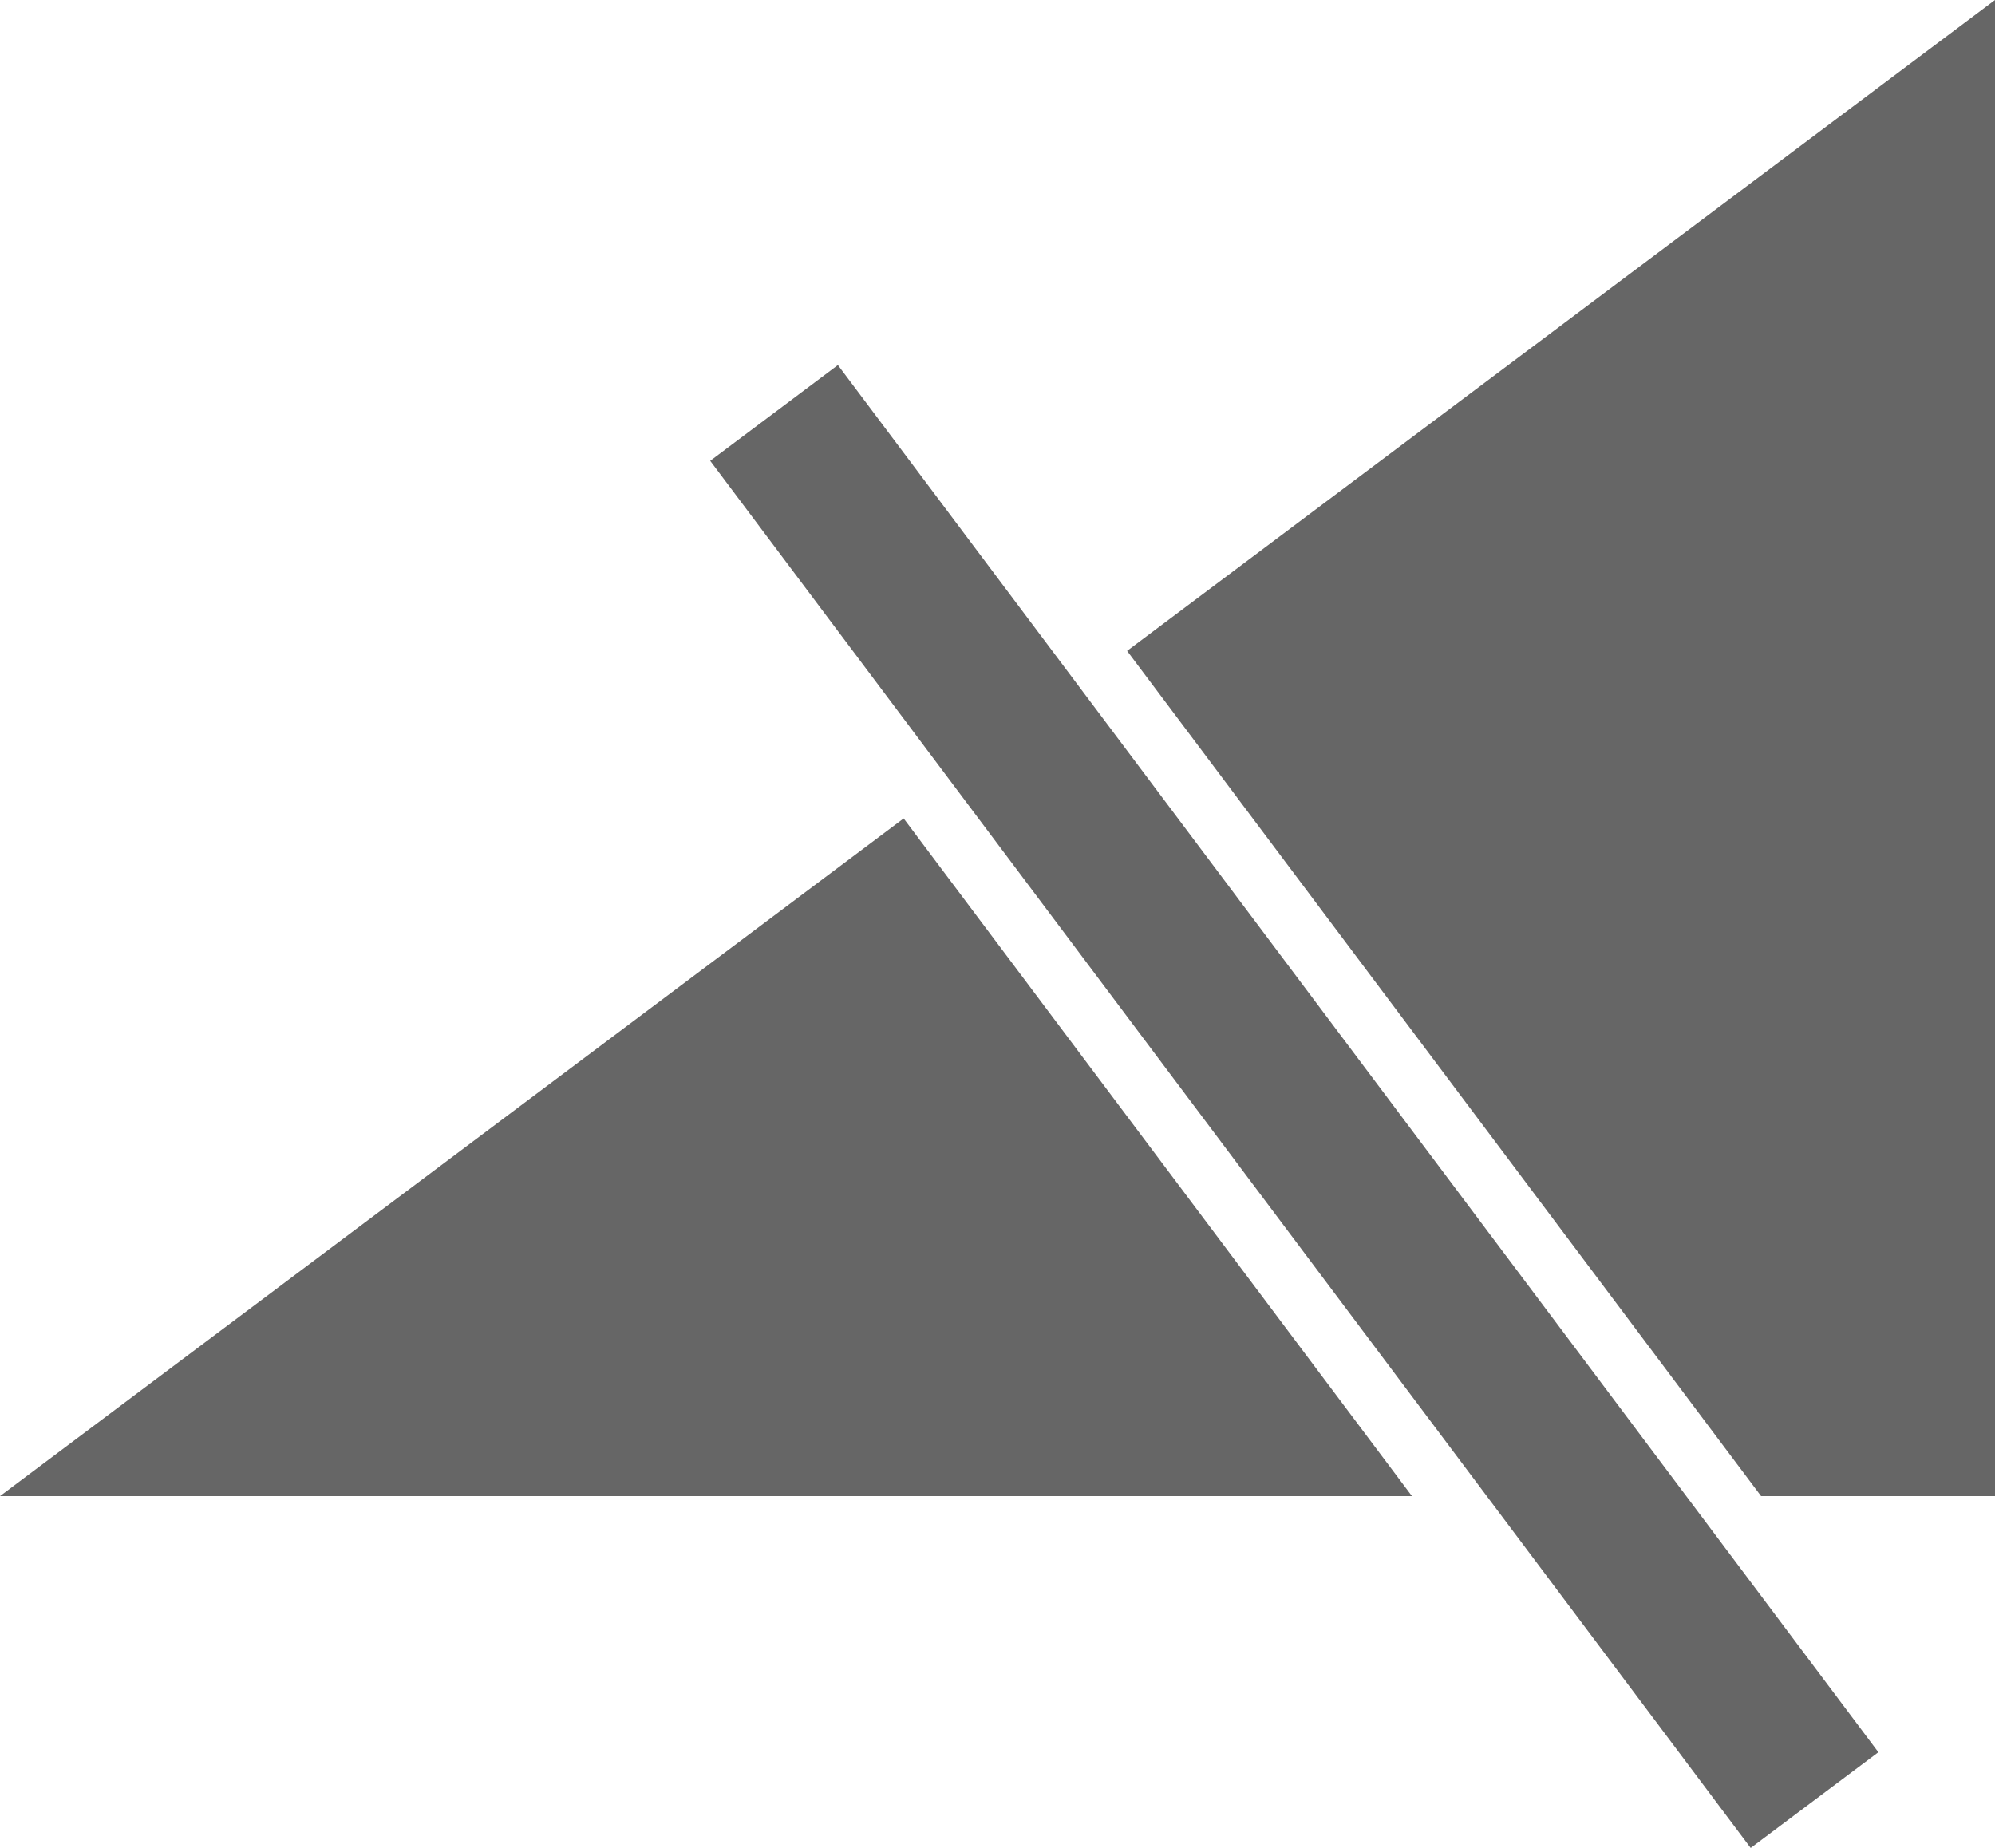
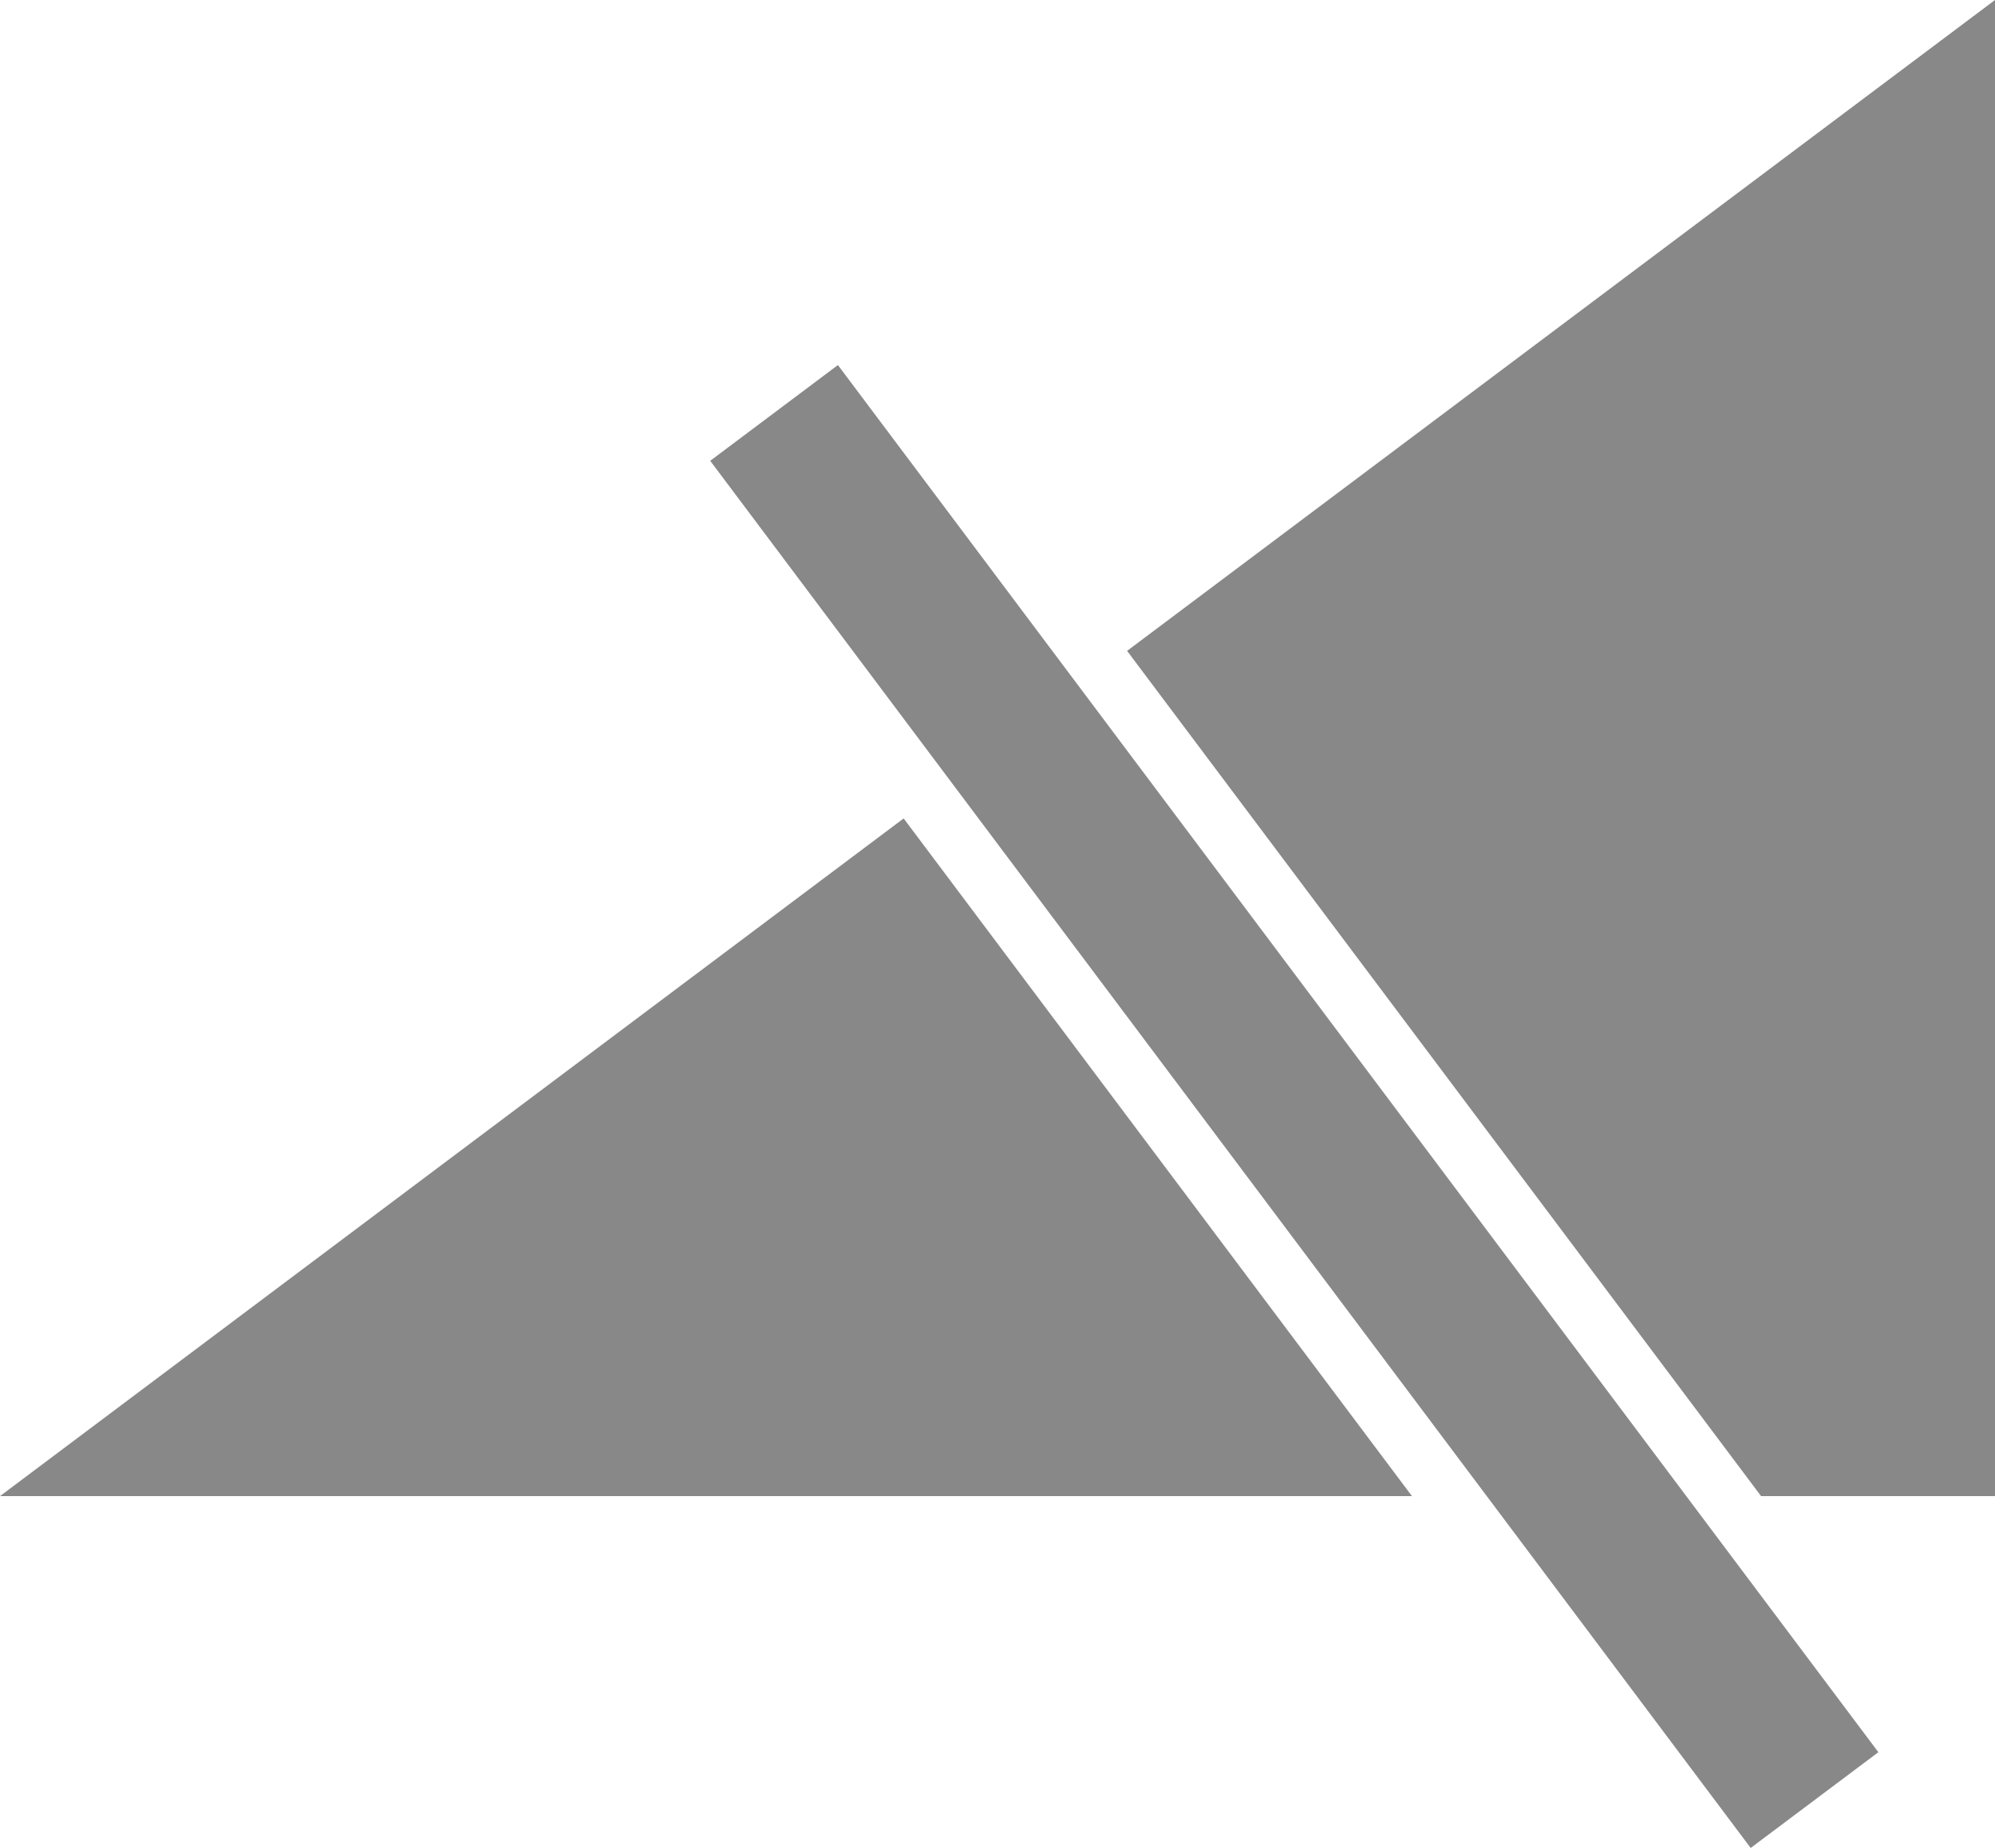
<svg xmlns="http://www.w3.org/2000/svg" width="100mm" height="92.638mm" viewBox="0 0 100 92.638" version="1.1" id="svg5" xml:space="preserve">
  <defs id="defs9">
    <clipPath clipPathUnits="userSpaceOnUse" id="clipPath23518">
      <path id="path23520" style="display:none;fill:#ff00ff;stroke-width:5;paint-order:markers fill stroke" d="m 296.553,586.038 -11.2,8.4 L 233.2,524.9 244.4,516.5 Z" />
      <path id="lpe_path-effect23522" style="fill:#ff00ff;stroke-width:5;paint-order:markers fill stroke" class="powerclip" d="m 195,495 h 110 v 85 H 195 Z M 296.553,586.038 244.4,516.5 233.2,524.9 l 52.153,69.537 z" />
    </clipPath>
  </defs>
  <g id="g23466" transform="translate(-200,-500)">
-     <path style="fill:#666666;fill-opacity:1;stroke:none;stroke-width:5;stroke-opacity:1;paint-order:markers fill stroke" d="M 200,575 H 300 V 500 Z" id="path5078-2-5-4-7-4" clip-path="url(#clipPath23518)" />
-     <rect style="fill:#666666;fill-opacity:1;stroke-width:5;paint-order:markers fill stroke" id="rect591" width="8" height="86.922" x="117.381" y="-646.762" transform="rotate(143.13)" />
+     <path style="fill:#888888;fill-opacity:1;stroke:none;stroke-width:5;stroke-opacity:1;paint-order:markers fill stroke" d="M 200,575 H 300 V 500 Z" id="path5078-2-5-4-7-4" clip-path="url(#clipPath23518)" />
+     <rect style="fill:#888888;fill-opacity:1;stroke-width:5;paint-order:markers fill stroke" id="rect591" width="8" height="86.922" x="117.381" y="-646.762" transform="rotate(143.13)" />
  </g>
</svg>
